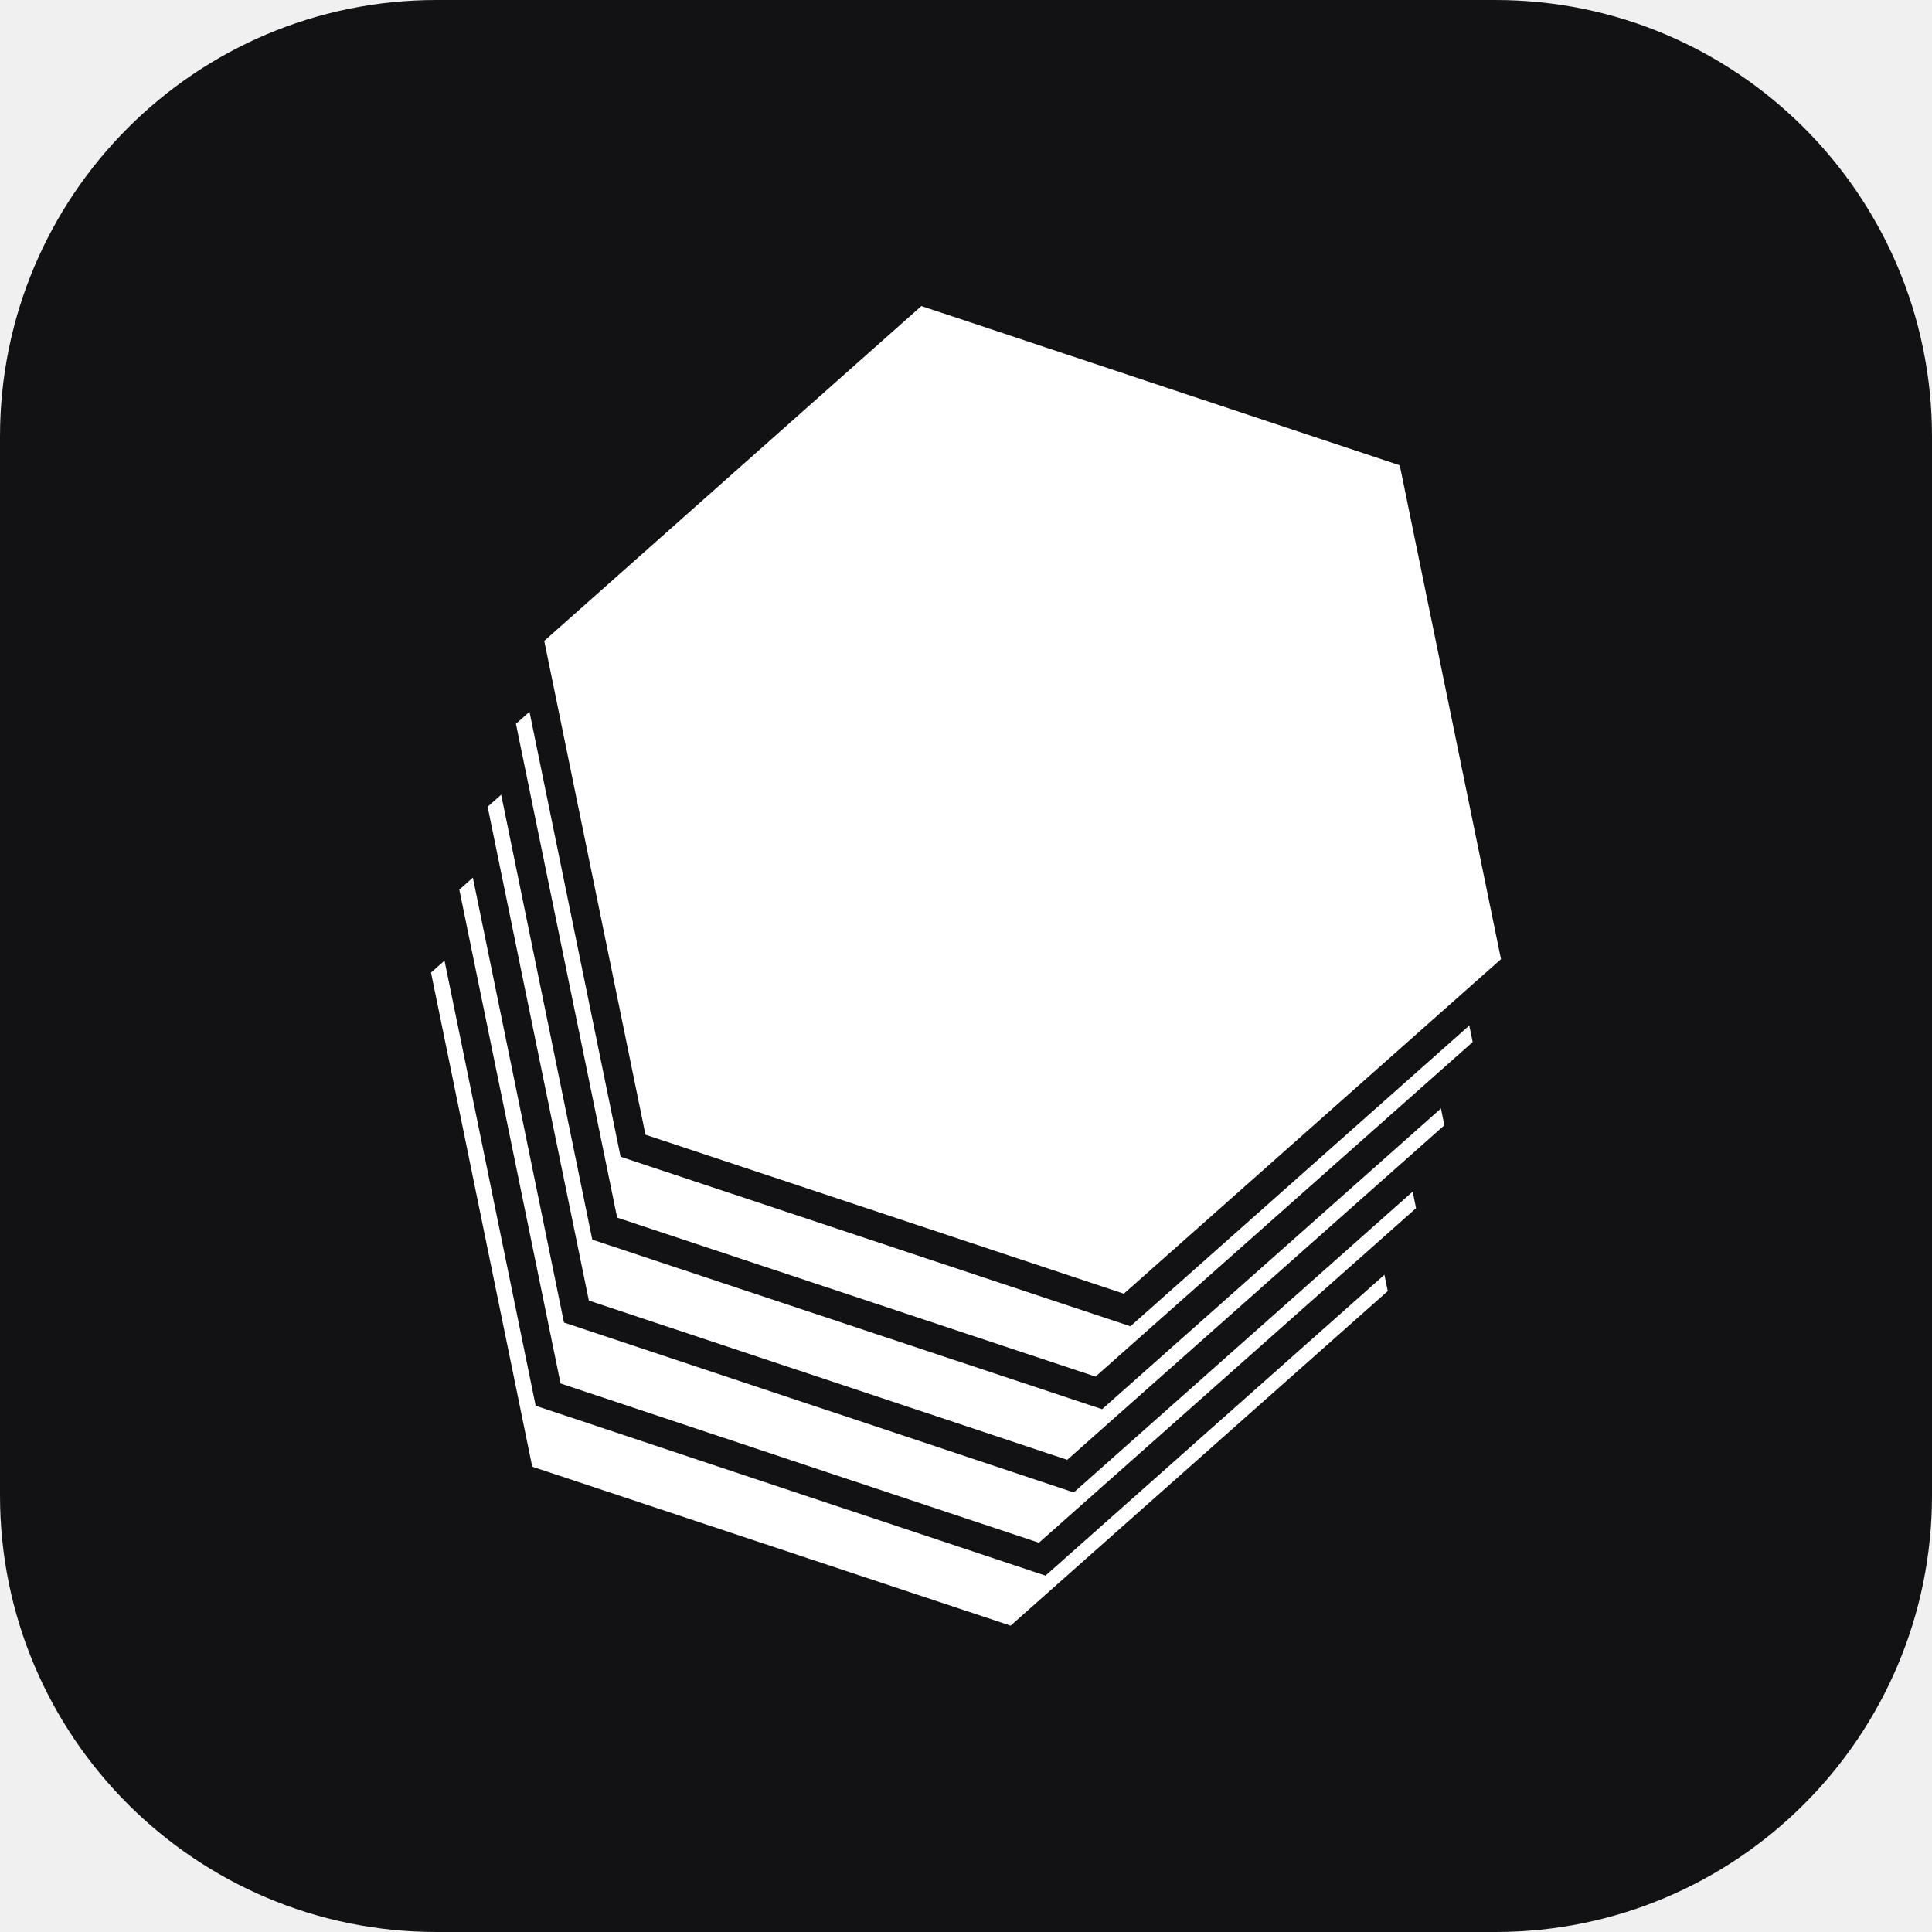
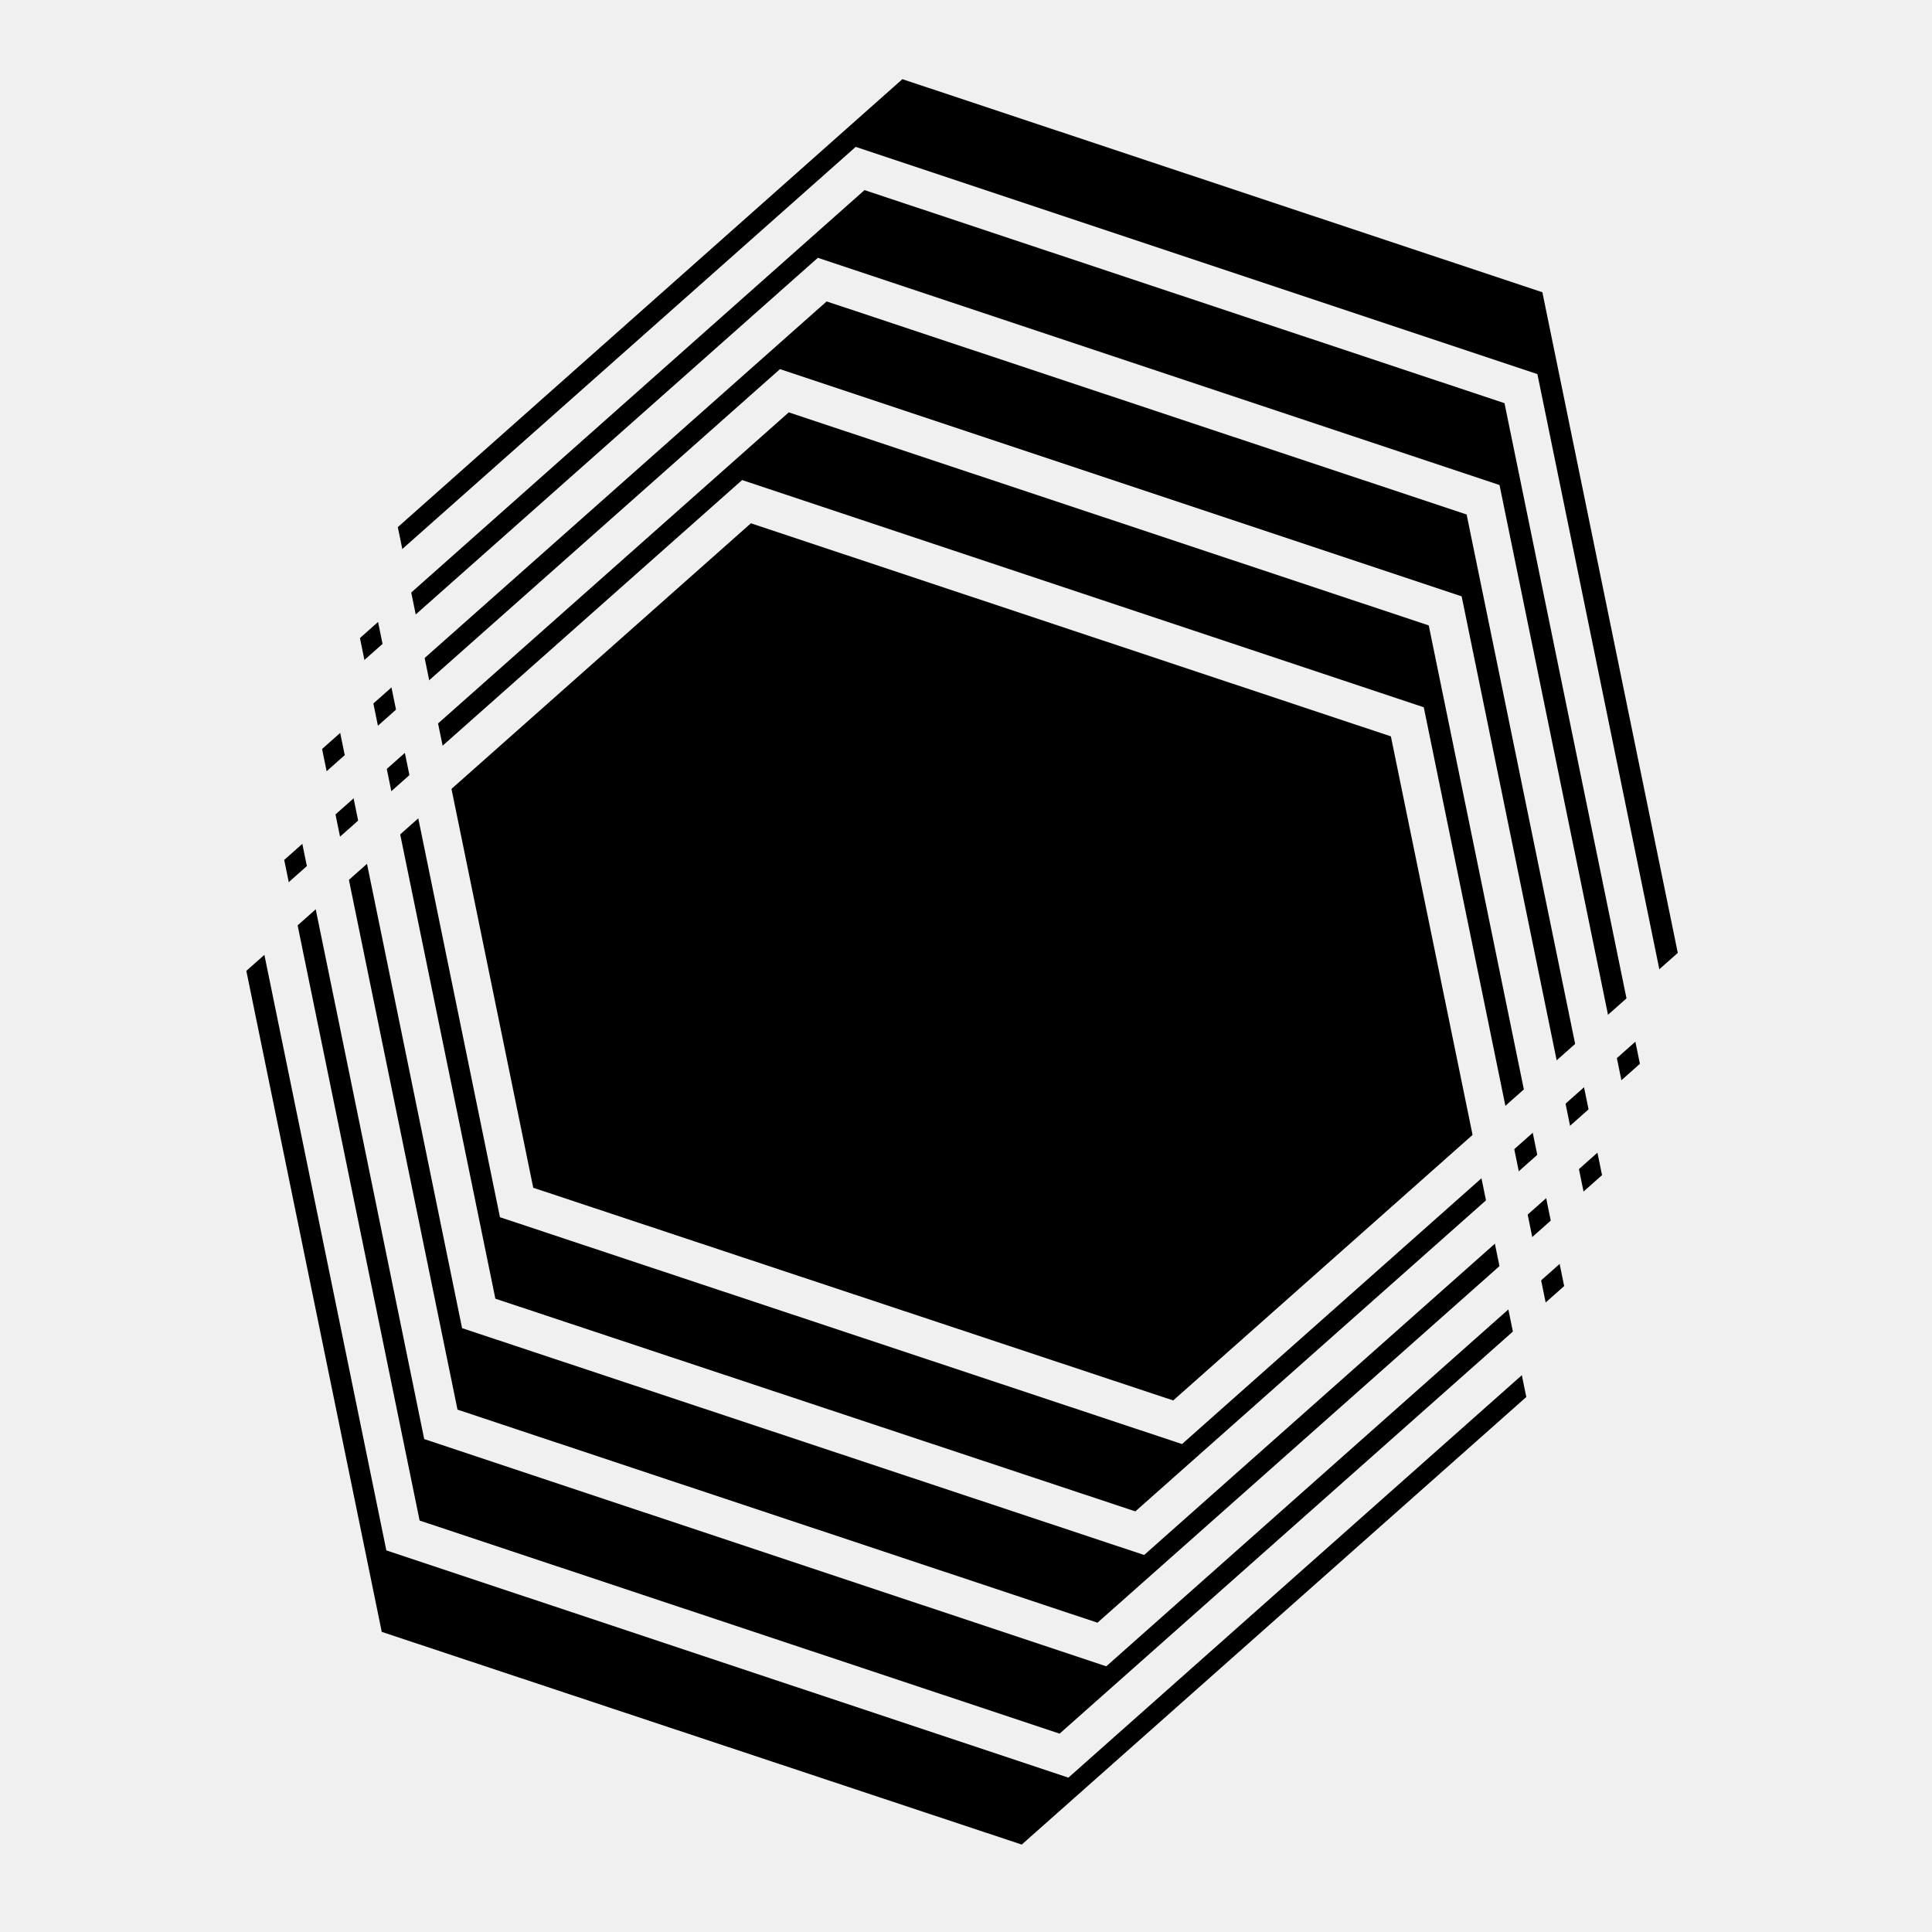
<svg xmlns="http://www.w3.org/2000/svg" viewBox="0 0 500 500" role="img">
-   <rect width="500" height="500" rx="113" fill="#121214" />
-   <g transform="translate(65 65) scale(0.74)">
-     <polygon points="94,428.9 57.4,250.5 193.6,129.6 366.4,187.2 403,365.6 266.8,486.4      " fill="#ffffff" />
-     <path d="M194.8,135.3L362.1,191l35.4,172.7l-131.9,117L98.3,425.1L62.9,252.3L194.8,135.3L194.8,135.3z          M192.5,124L51.9,248.7l37.7,184.1l178.3,59.4l140.5-124.7l-37.7-184.1L192.5,124L192.5,124z" fill="#121214" />
-     <polygon points="103.9,399.9 67.3,221.5 203.5,100.6 376.3,158.1 412.9,336.5 276.7,457.4      " fill="#ffffff" />
-     <path d="M204.7,106.3L372,162l35.4,172.7l-131.9,117l-167.3-55.7L72.8,223.3L204.7,106.3L204.7,106.3z          M202.4,95L61.8,219.7l37.7,184.1l178.3,59.4l140.5-124.7l-37.7-184.1L202.4,95L202.4,95z" fill="#121214" />
-     <polygon points="113.8,370.9 77.2,192.5 213.4,71.6 386.2,129.1 422.8,307.5 286.6,428.4      " fill="#ffffff" />
-     <path d="M214.6,77.3L381.9,133l35.4,172.7l-131.9,117L118.1,367L82.7,194.3L214.6,77.3L214.6,77.3z M212.3,65.9         L71.7,190.6l37.7,184.1l178.3,59.4l140.5-124.7l-37.7-184.1L212.3,65.9L212.3,65.9z" fill="#121214" />
-     <polygon points="123.7,341.9 87.1,163.5 223.3,42.6 396.1,100.1 432.7,278.5 296.5,399.4      " fill="#ffffff" />
-     <path d="M224.5,48.2l167.3,55.7l35.4,172.7l-131.9,117L128,338L92.6,165.3L224.5,48.2L224.5,48.2z M222.2,36.9         L81.6,161.6l37.7,184.1L297.6,405l140.5-124.7L400.4,96.3L222.2,36.9L222.2,36.9z" fill="#121214" />
-     <polygon points="133.6,312.8 97,134.4 233.2,13.6 406,71.1 442.6,249.5 306.4,370.4      " fill="#ffffff" />
-     <path d="M234.4,19.2l167.3,55.7l35.4,172.7l-131.9,117L137.9,309l-35.4-172.7L234.4,19.2L234.4,19.2z          M232.1,7.9L91.5,132.6l37.7,184.1L307.5,376l140.5-124.7L410.3,67.3L232.1,7.9L232.1,7.9z" fill="#121214" />
+   <g transform="translate(1.48 1.48) scale(0.99)">
+     <defs>
+       <mask id="sp-knockout" maskUnits="userSpaceOnUse" x="0" y="0" width="500" height="500">
+         <rect x="0" y="0" width="500" height="500" fill="#fff" />
+         <path d="M194.8,135.3L362.1,191l35.4,172.7l-131.9,117L98.3,425.1L62.9,252.3L194.8,135.3L194.8,135.3z          M192.5,124L51.9,248.7l37.7,184.1l178.3,59.4l140.5-124.7l-37.7-184.1L192.5,124L192.5,124z" fill="#000" />
+         <path d="M204.7,106.3L372,162l35.4,172.7l-131.9,117l-167.3-55.7L72.8,223.3L204.7,106.3L204.7,106.3z          M202.4,95L61.8,219.7l37.7,184.1l178.3,59.4l140.5-124.7l-37.7-184.1L202.4,95L202.4,95z" fill="#000" />
+         <path d="M214.6,77.3L381.9,133l35.4,172.7l-131.9,117L118.1,367L82.7,194.3L214.6,77.3L214.6,77.3z M212.3,65.9         L71.7,190.6l37.7,184.1l178.3,59.4l140.5-124.7l-37.7-184.1L212.3,65.9L212.3,65.9z" fill="#000" />
+         <path d="M224.5,48.2l167.3,55.7l35.4,172.7l-131.9,117L128,338L92.6,165.3L224.5,48.2L224.5,48.2z M222.2,36.9         L81.6,161.6l37.7,184.1L297.6,405l140.5-124.7L400.4,96.3L222.2,36.9L222.2,36.9z" fill="#000" />
+         <path d="M234.4,19.2l167.3,55.7l35.4,172.7l-131.9,117L137.9,309l-35.4-172.7L234.4,19.2L234.4,19.2z          M232.1,7.9L91.5,132.6l37.7,184.1L307.5,376l140.5-124.7L410.3,67.3L232.1,7.9L232.1,7.9z" fill="#000" />
+       </mask>
+     </defs>
+     <g mask="url(#sp-knockout)">
+       <polygon points="94,428.9 57.4,250.5 193.6,129.6 366.4,187.2 403,365.6 266.8,486.4      " fill="currentColor" />
+       <polygon points="103.9,399.9 67.3,221.5 203.5,100.6 376.3,158.1 412.9,336.5 276.7,457.4      " fill="currentColor" />
+       <polygon points="113.8,370.9 77.2,192.5 213.4,71.6 386.2,129.1 422.8,307.5 286.6,428.4      " fill="currentColor" />
+       <polygon points="123.7,341.9 87.1,163.5 223.3,42.6 396.1,100.1 432.7,278.5 296.5,399.4      " fill="currentColor" />
+       <polygon points="133.6,312.8 97,134.4 233.2,13.6 406,71.1 442.6,249.5 306.4,370.4      " fill="currentColor" />
+     </g>
  </g>
</svg>
